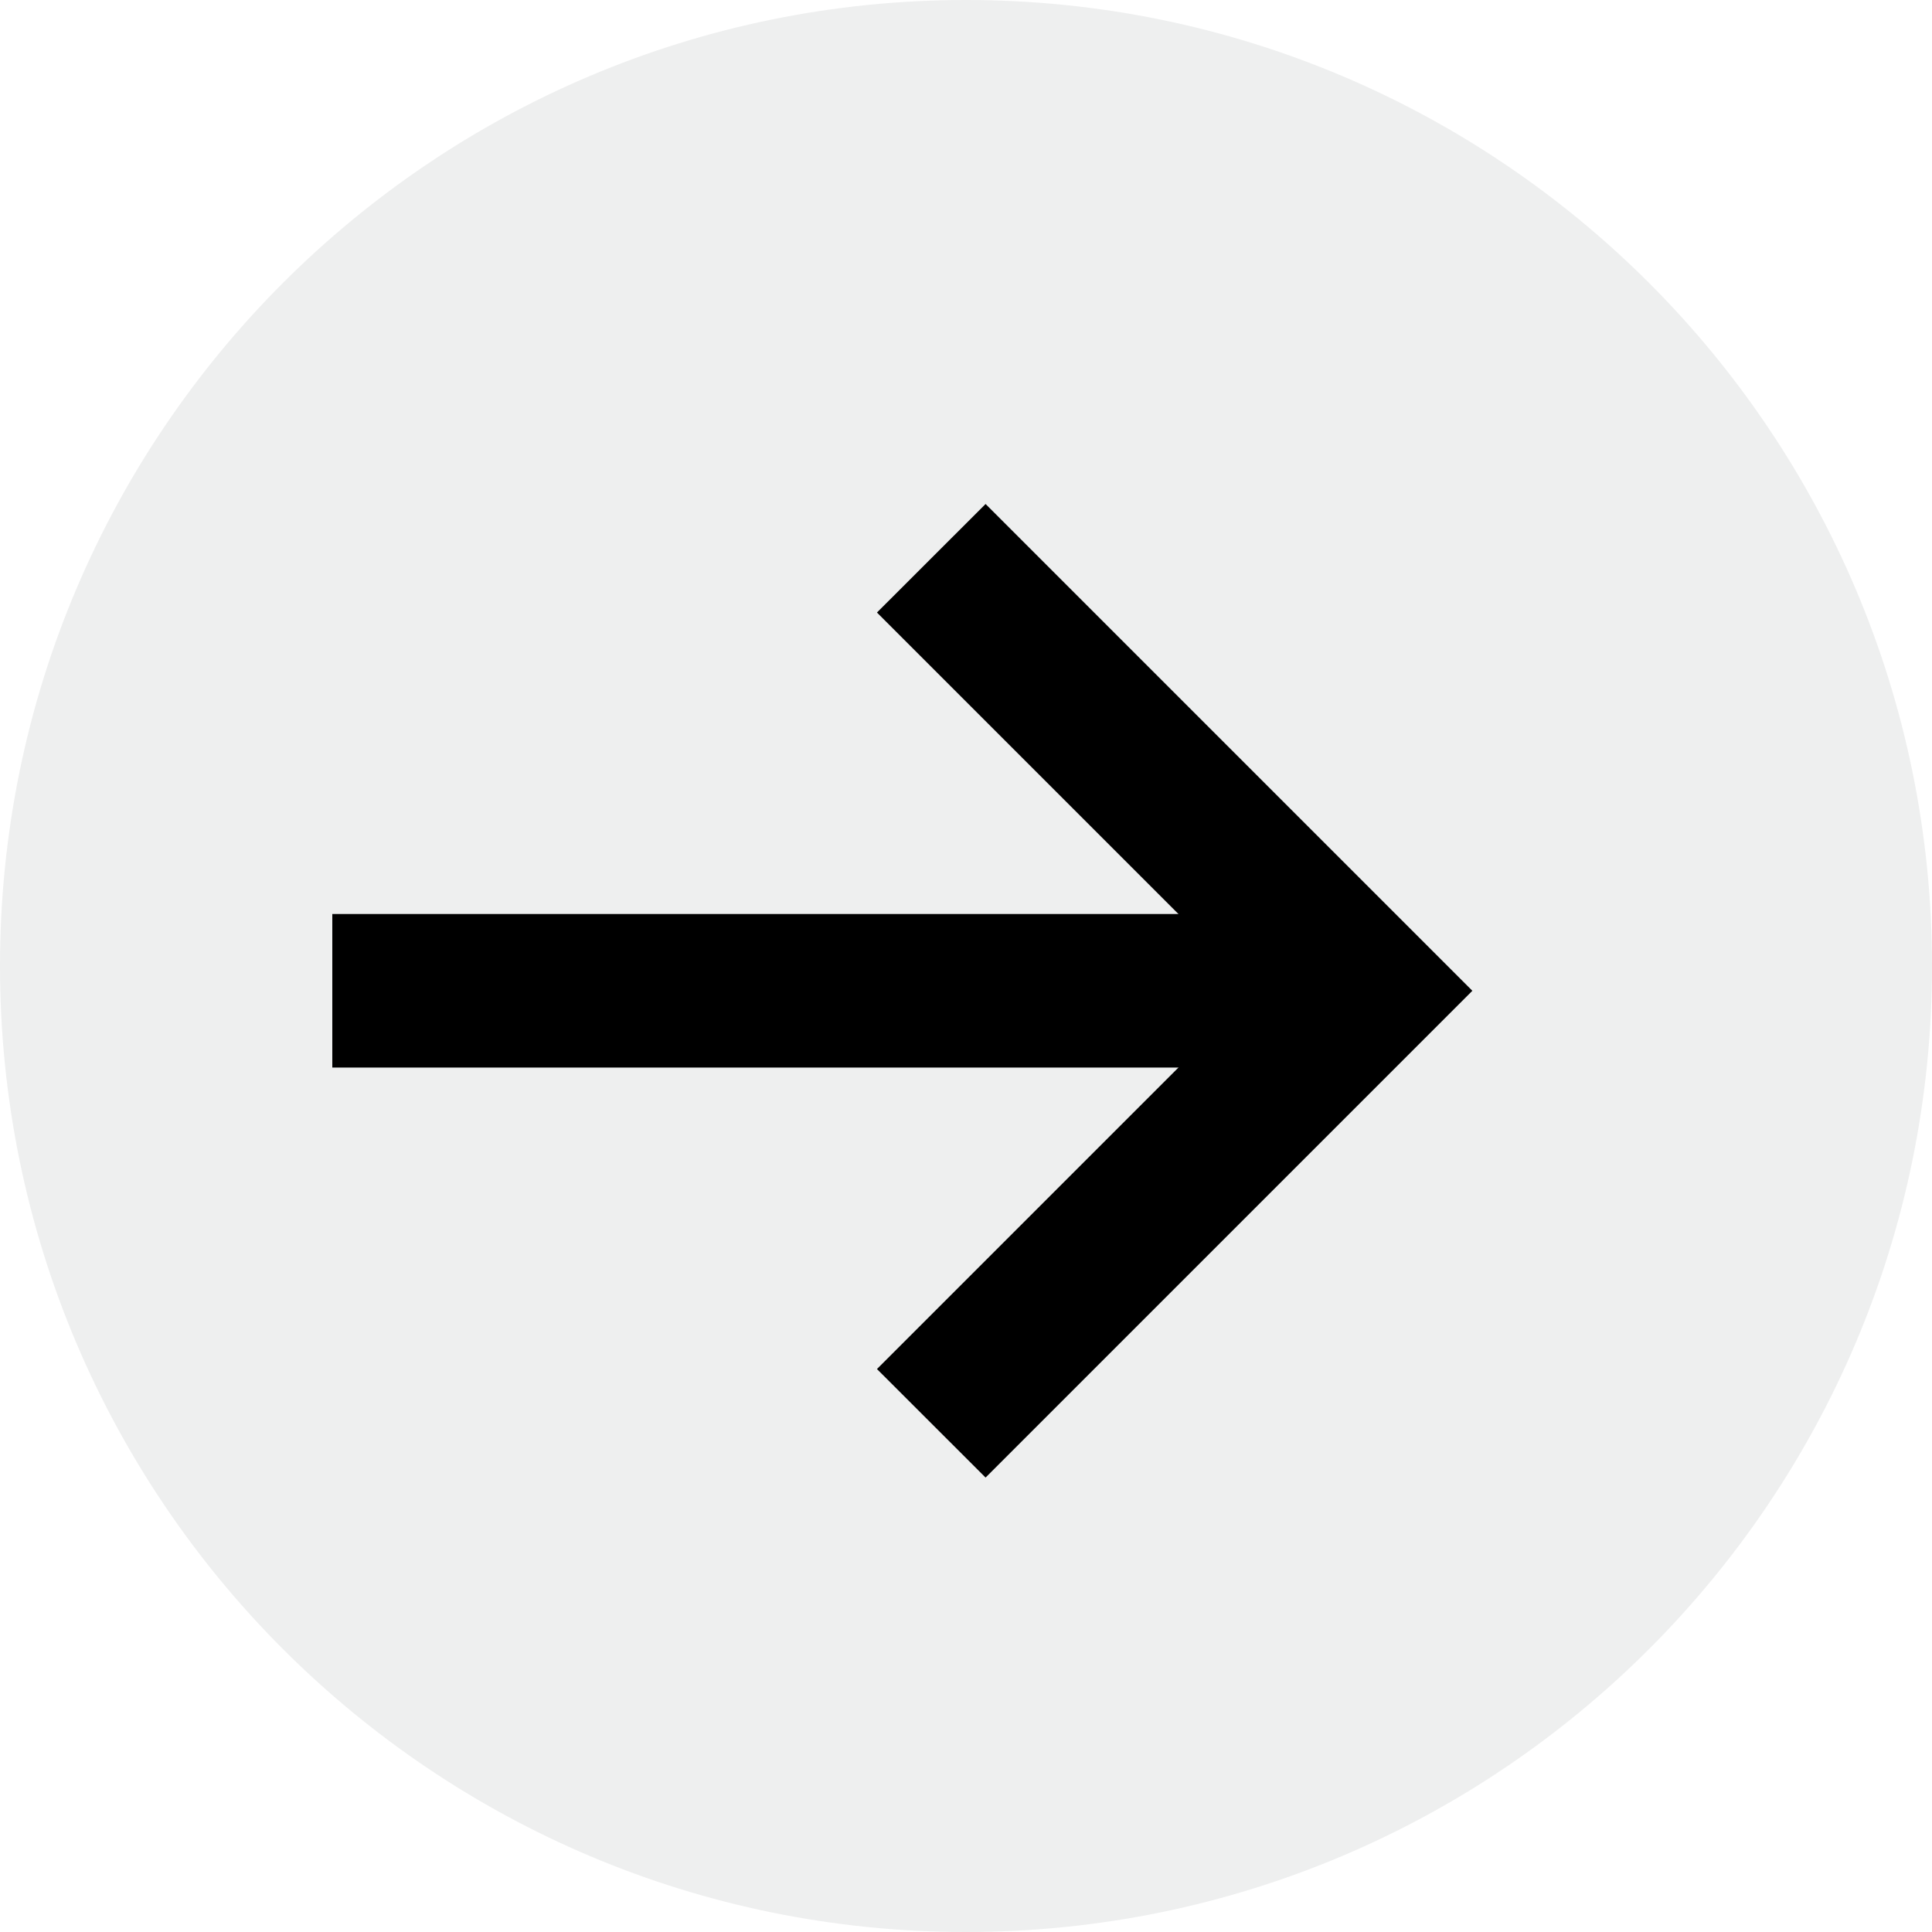
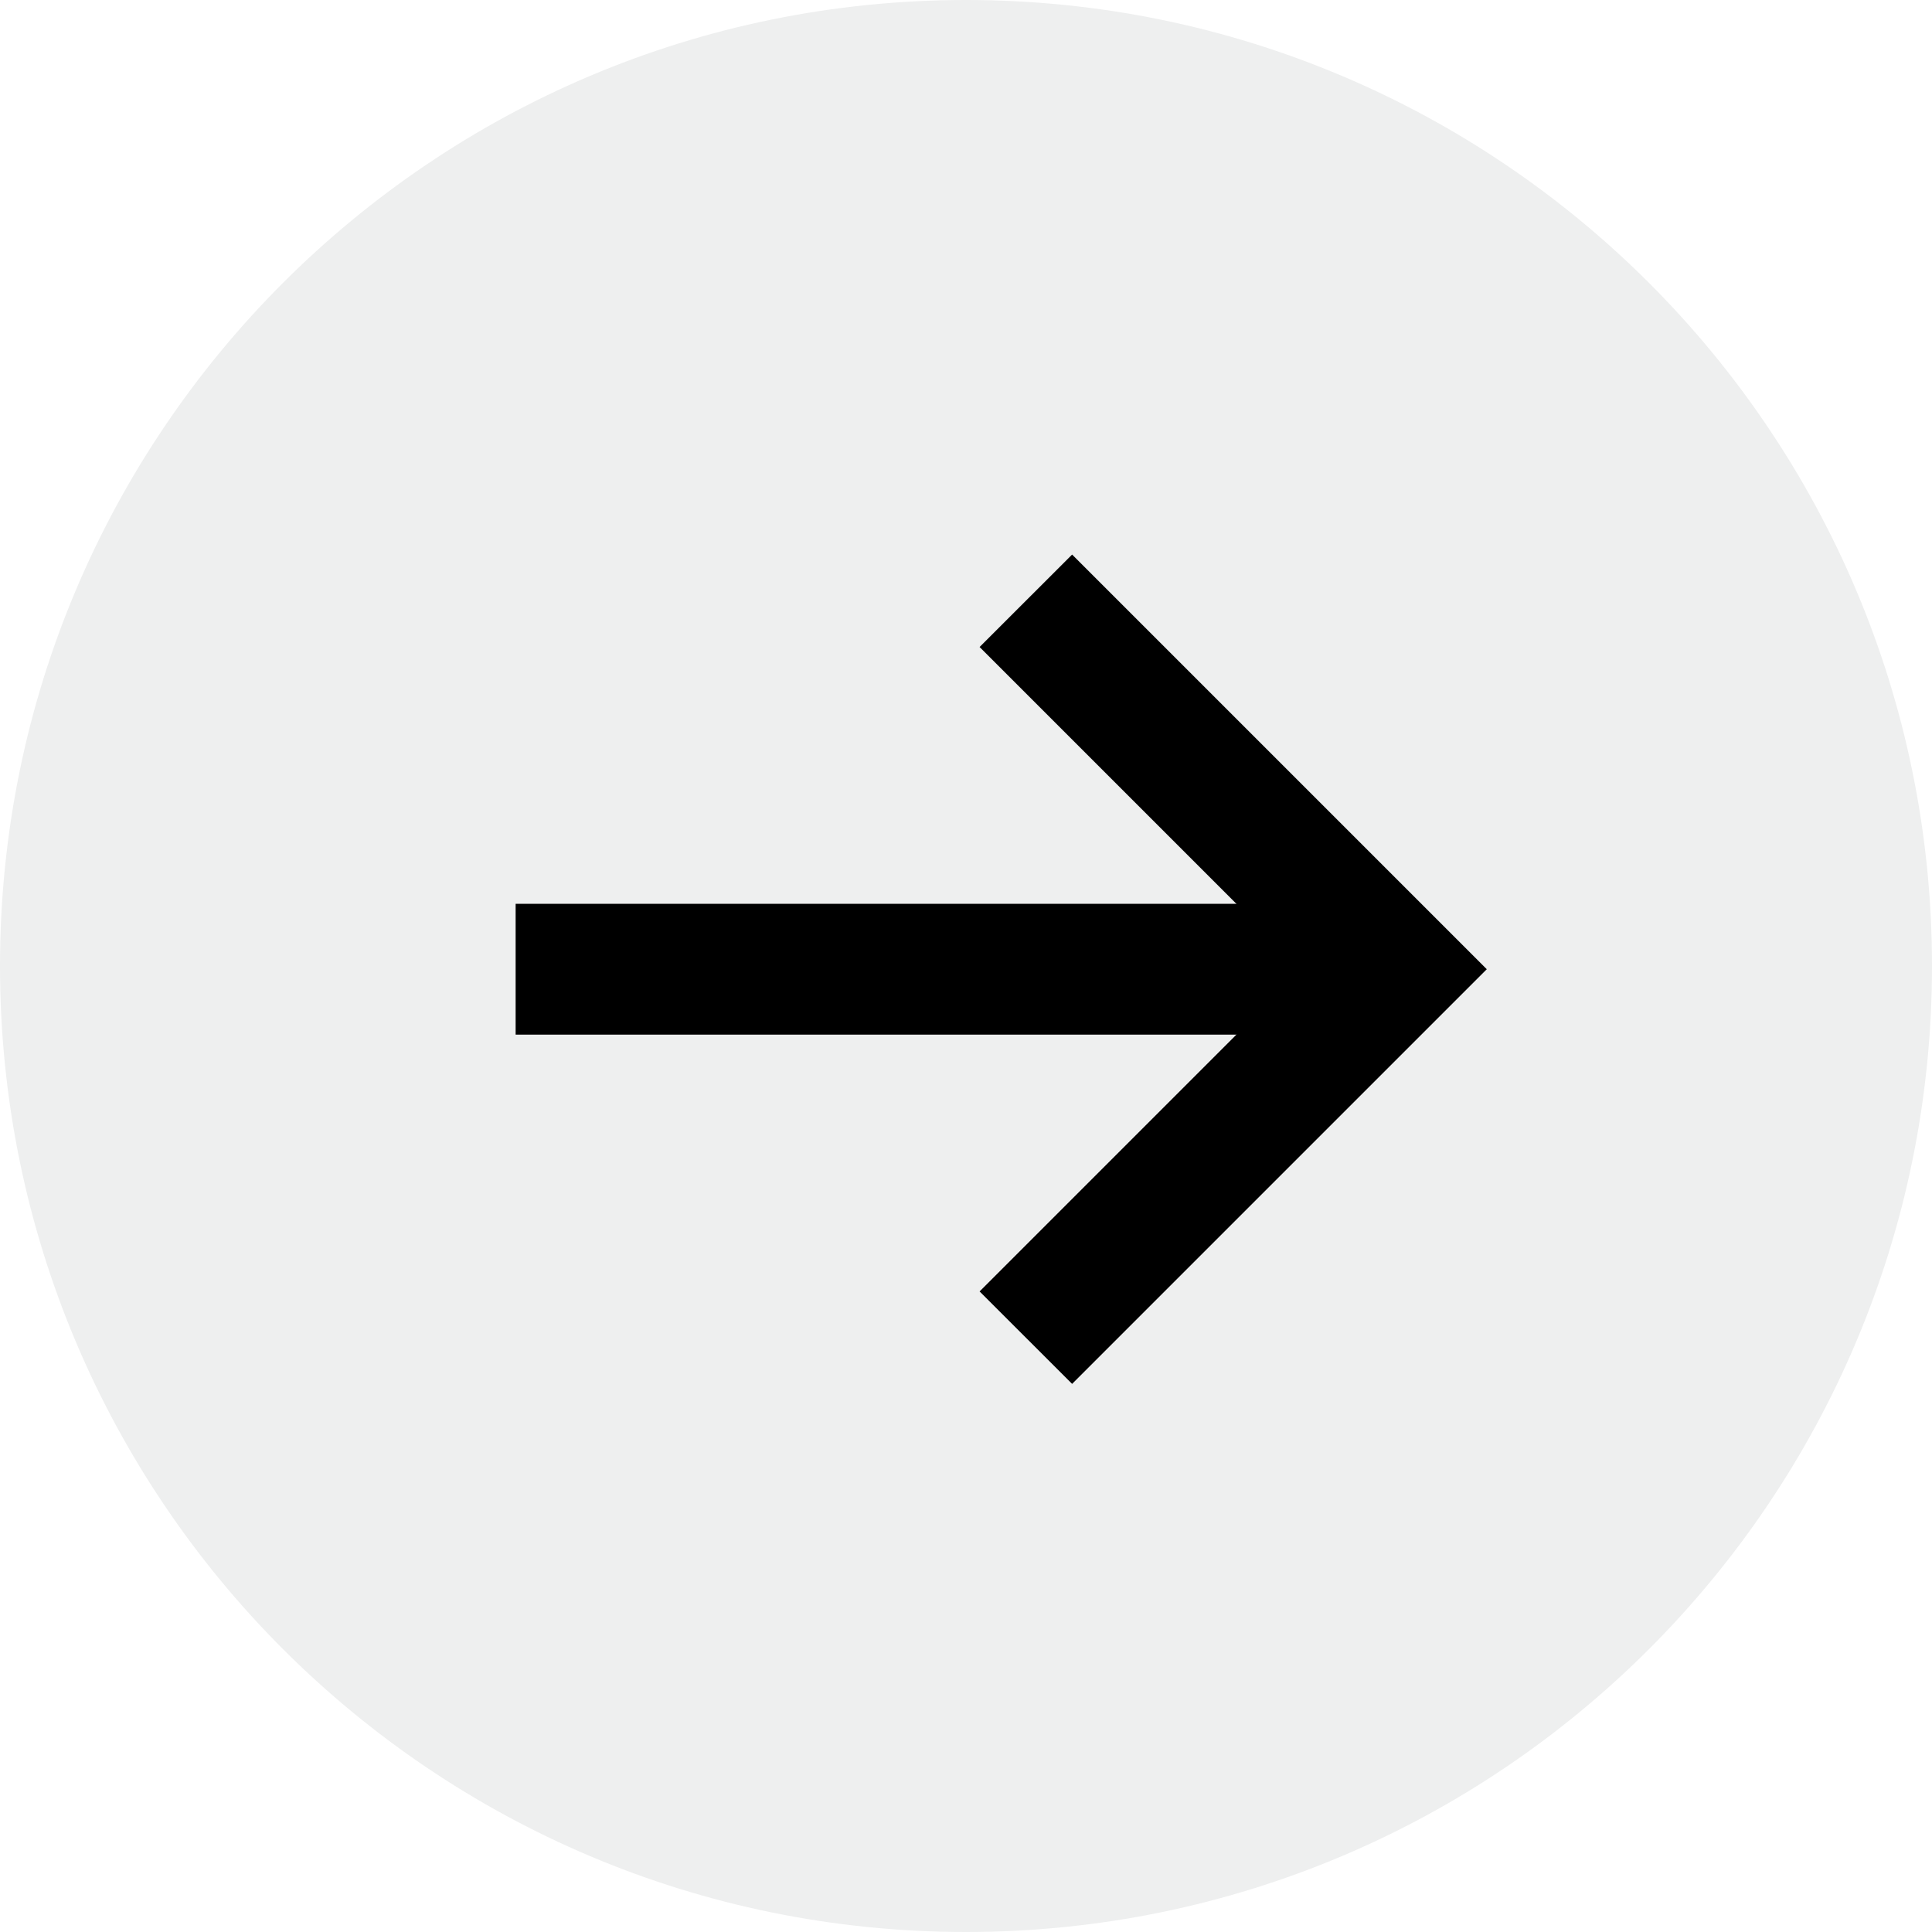
- <svg xmlns="http://www.w3.org/2000/svg" width="23" height="23" viewBox="0 0 23 23" fill="none">
-   <circle cx="11.5" cy="11.5" r="11.5" fill="#EEEFEF" />
-   <path fill-rule="evenodd" clip-rule="evenodd" d="M14.943 11.795L10.44 7.292L11.733 6L17.528 11.795L11.733 17.59L10.44 16.298L14.943 11.795Z" fill="#000000" />
-   <path fill-rule="evenodd" clip-rule="evenodd" d="M3.956 10.881L15.441 10.881L15.441 12.709L3.956 12.709L3.956 10.881Z" fill="#000000" />
+ <svg xmlns="http://www.w3.org/2000/svg" width="27" height="27" viewBox="0 0 27 27" fill="none">
+   <circle cx="13.5" cy="13.5" r="13.5" fill="#EEEFEF" />
+   <g transform="translate(3.25 1.75)">
+     <path fill-rule="evenodd" clip-rule="evenodd" d="M14.943 11.795L10.44 7.292L11.733 6L17.528 11.795L11.733 17.59L10.44 16.298L14.943 11.795Z" fill="#000000" />
+     <path fill-rule="evenodd" clip-rule="evenodd" d="M3.956 10.881L15.441 10.881L15.441 12.709L3.956 12.709L3.956 10.881Z" fill="#000000" />
+   </g>
</svg>
